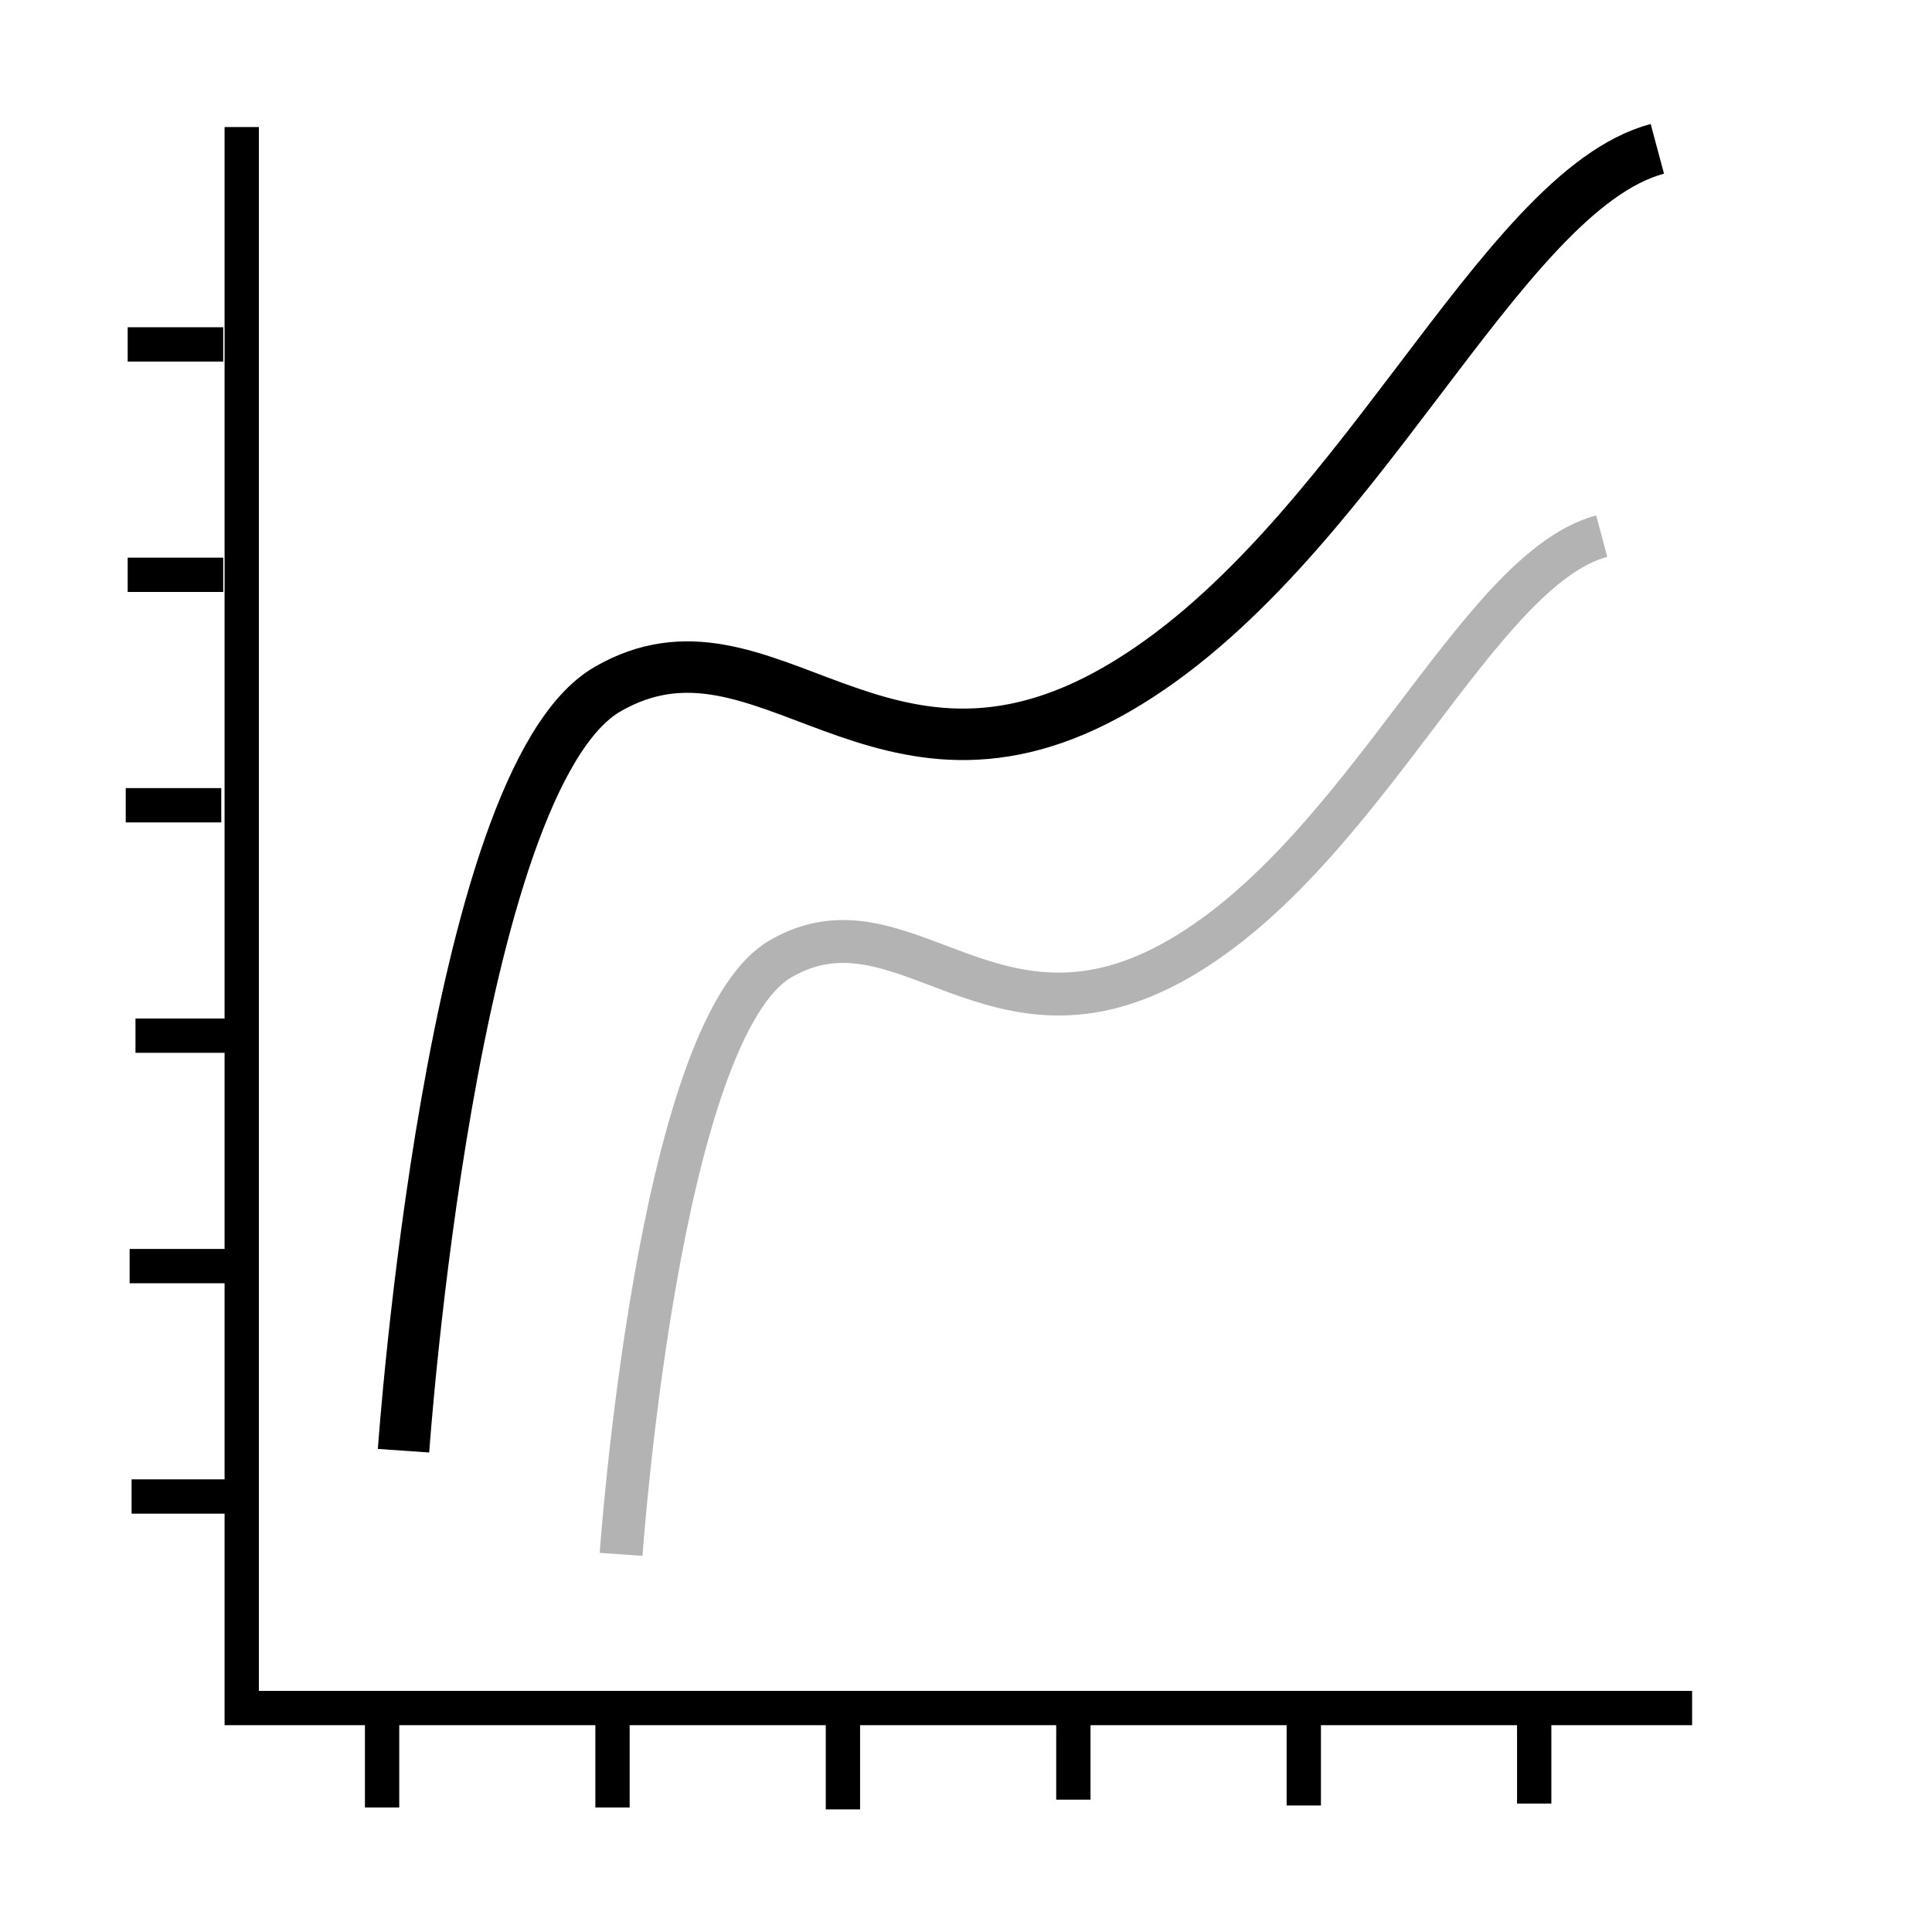
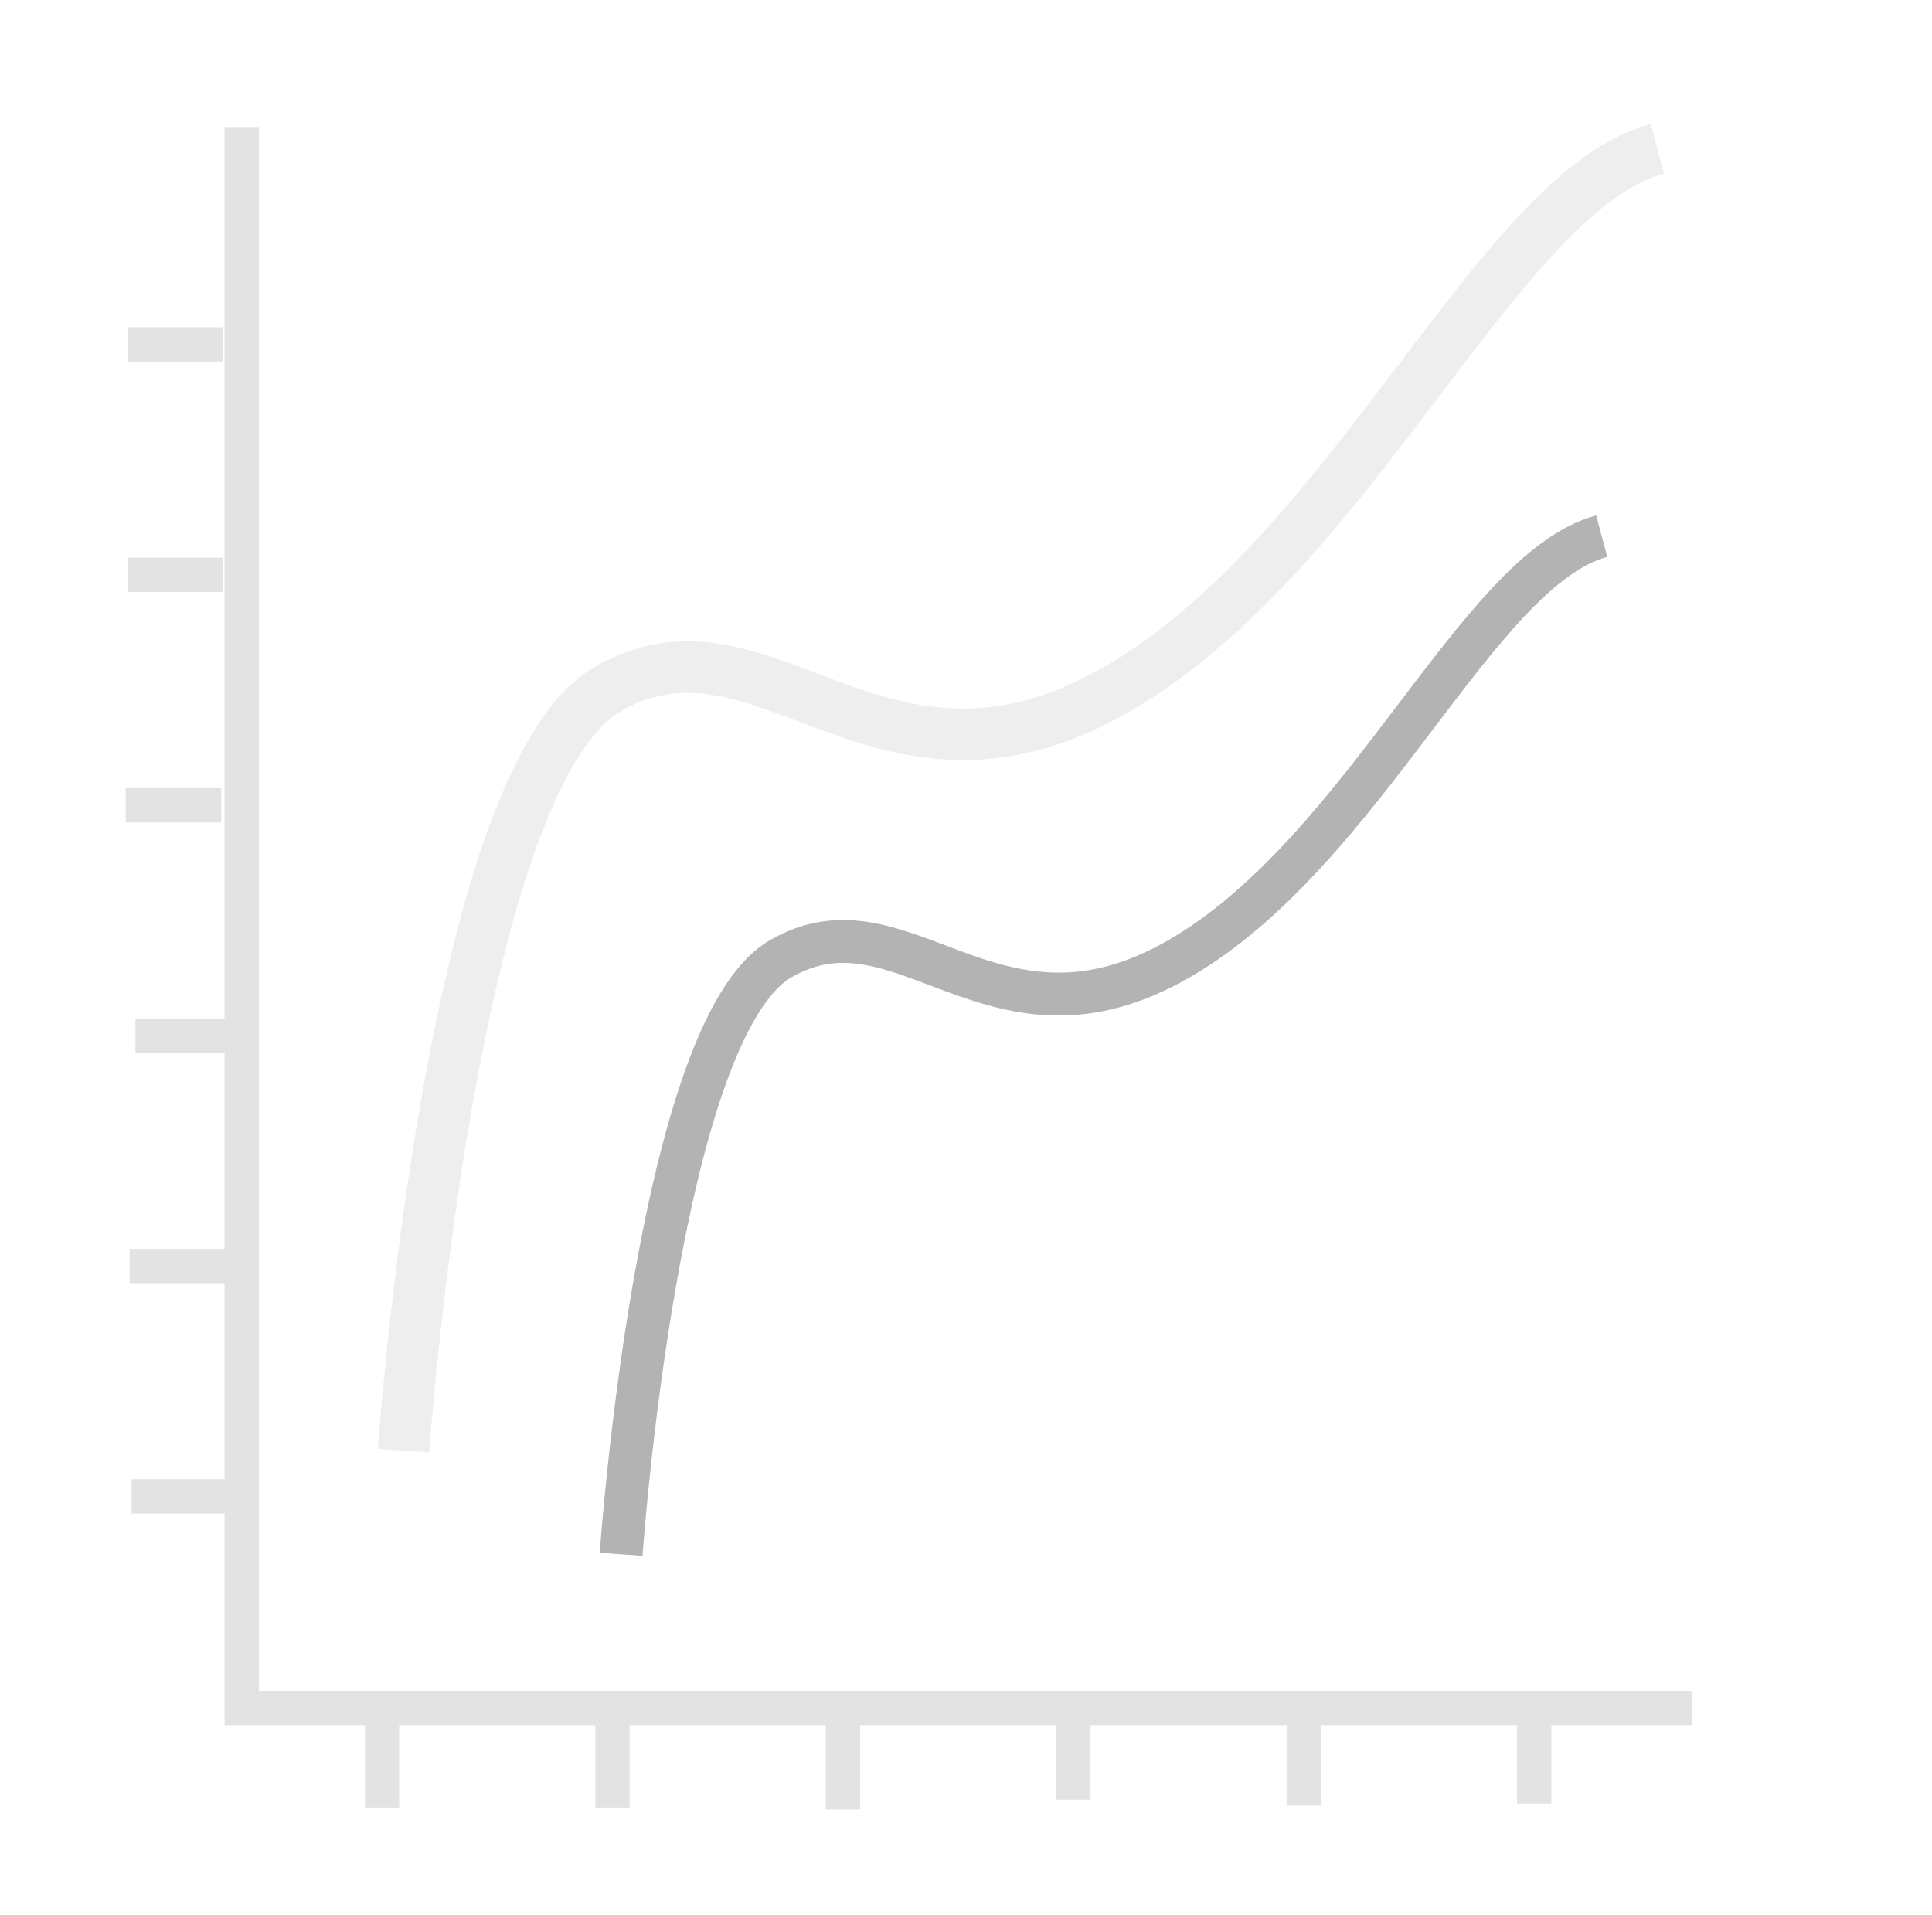
<svg xmlns="http://www.w3.org/2000/svg" width="450.528" height="446.487" id="svg2" version="1.1">
  <defs id="defs4">
    <marker orient="auto" refY="0.0" refX="0.0" id="marker4648" style="overflow:visible">
      <path id="path4650" d="M 0.0,0.0 L 5.0,-5.0 L -12.5,0.0 L 5.0,5.0 L 0.0,0.0 z " style="fill-rule:evenodd;stroke:#000000;stroke-width:1pt;stroke-opacity:1;fill:#000000;fill-opacity:1" transform="scale(0.4) translate(10,0)" />
    </marker>
    <marker orient="auto" refY="0.0" refX="0.0" id="Arrow2Lstart" style="overflow:visible">
      <path id="path4178" style="fill-rule:evenodd;stroke-width:0.625;stroke-linejoin:round;stroke:#000000;stroke-opacity:1;fill:#000000;fill-opacity:1" d="M 8.719,4.034 L -2.207,0.016 L 8.719,-4.002 C 6.973,-1.63 6.983,1.616 8.719,4.034 z " transform="scale(1.1) translate(1,0)" />
    </marker>
    <marker orient="auto" refY="0.0" refX="0.0" id="Arrow1Mstart" style="overflow:visible">
      <path id="path4166" d="M 0.0,0.0 L 5.0,-5.0 L -12.5,0.0 L 5.0,5.0 L 0.0,0.0 z " style="fill-rule:evenodd;stroke:#000000;stroke-width:1pt;stroke-opacity:1;fill:#000000;fill-opacity:1" transform="scale(0.4) translate(10,0)" />
    </marker>
    <marker orient="auto" refY="0.0" refX="0.0" id="marker4508" style="overflow:visible">
      <path id="path4510" d="M 0.0,0.0 L 5.0,-5.0 L -12.5,0.0 L 5.0,5.0 L 0.0,0.0 z " style="fill-rule:evenodd;stroke:#000000;stroke-width:1pt;stroke-opacity:1;fill:#000000;fill-opacity:1" transform="scale(0.8) translate(12.5,0)" />
    </marker>
    <marker orient="auto" refY="0.0" refX="0.0" id="marker4474" style="overflow:visible">
      <path id="path4476" d="M 0.0,0.0 L 5.0,-5.0 L -12.5,0.0 L 5.0,5.0 L 0.0,0.0 z " style="fill-rule:evenodd;stroke:#000000;stroke-width:1pt;stroke-opacity:1;fill:#000000;fill-opacity:1" transform="scale(0.8) translate(12.5,0)" />
    </marker>
    <marker orient="auto" refY="0.0" refX="0.0" id="Arrow1Lstart" style="overflow:visible">
      <path id="path4160" d="M 0.0,0.0 L 5.0,-5.0 L -12.5,0.0 L 5.0,5.0 L 0.0,0.0 z " style="fill-rule:evenodd;stroke:#000000;stroke-width:1pt;stroke-opacity:1;fill:#000000;fill-opacity:1" transform="scale(0.8) translate(12.5,0)" />
    </marker>
    <marker orient="auto" refY="0.0" refX="0.0" id="Arrow1Lend" style="overflow:visible;">
      <path id="path4163" d="M 0.0,0.0 L 5.0,-5.0 L -12.5,0.0 L 5.0,5.0 L 0.0,0.0 z " style="fill-rule:evenodd;stroke:#000000;stroke-width:1pt;stroke-opacity:1;fill:#000000;fill-opacity:1" transform="scale(0.8) rotate(180) translate(12.5,0)" />
    </marker>
  </defs>
  <g id="layer1" transform="translate(4.78669,7.533632)">
-     <path style="fill:none;fill-rule:evenodd;stroke:#000000;stroke-width:8;stroke-linecap:butt;stroke-linejoin:miter;stroke-opacity:1;stroke-miterlimit:4;stroke-dasharray:none" d="m 51.583,22.093 0,368.674 338.217,0" id="path4191" />
-     <path style="fill:none;fill-rule:evenodd;stroke:#000000;stroke-width:12;stroke-linecap:butt;stroke-linejoin:miter;stroke-miterlimit:4;stroke-dasharray:none;stroke-opacity:1" d="m 89.314,330.761 c 0,0 10.881,-156.4 47.585,-177.591 36.704,-21.191 63.326,32.025 118.795,0 55.469,-32.025 88.825,-116.038 125.999,-125.999" id="path4195" />
-     <g id="g4207">
-       <path id="path4193" d="m 84.313,391.676 0,22.275" style="fill:none;fill-rule:evenodd;stroke:#000000;stroke-width:8;stroke-linecap:butt;stroke-linejoin:miter;stroke-opacity:1;stroke-miterlimit:4;stroke-dasharray:none" />
-       <path style="fill:none;fill-rule:evenodd;stroke:#000000;stroke-width:8;stroke-linecap:butt;stroke-linejoin:miter;stroke-miterlimit:4;stroke-dasharray:none;stroke-opacity:1" d="m 138.046,391.676 0,22.275" id="path4197" />
-       <path id="path4199" d="m 191.779,392.131 0,22.275" style="fill:none;fill-rule:evenodd;stroke:#000000;stroke-width:8;stroke-linecap:butt;stroke-linejoin:miter;stroke-miterlimit:4;stroke-dasharray:none;stroke-opacity:1" />
-       <path style="fill:none;fill-rule:evenodd;stroke:#000000;stroke-width:8;stroke-linecap:butt;stroke-linejoin:miter;stroke-miterlimit:4;stroke-dasharray:none;stroke-opacity:1" d="m 245.512,389.858 0,22.275" id="path4201" />
-       <path id="path4203" d="m 299.245,391.222 0,22.275" style="fill:none;fill-rule:evenodd;stroke:#000000;stroke-width:8;stroke-linecap:butt;stroke-linejoin:miter;stroke-miterlimit:4;stroke-dasharray:none;stroke-opacity:1" />
-       <path style="fill:none;fill-rule:evenodd;stroke:#000000;stroke-width:8;stroke-linecap:butt;stroke-linejoin:miter;stroke-miterlimit:4;stroke-dasharray:none;stroke-opacity:1" d="m 352.977,390.767 0,22.275" id="path4205" />
+     <path style="fill:none;fill-rule:evenodd;stroke:#e3e3e3;stroke-width:8;stroke-linecap:butt;stroke-linejoin:miter;stroke-opacity:1;stroke-miterlimit:4;stroke-dasharray:none" d="m 51.583,22.093 0,368.674 338.217,0" id="path4191" />
+     <path style="fill:none;fill-rule:evenodd;stroke:#eeeeee;stroke-width:12;stroke-linecap:butt;stroke-linejoin:miter;stroke-miterlimit:4;stroke-dasharray:none;stroke-opacity:1" d="m 89.314,330.761 c 0,0 10.881,-156.4 47.585,-177.591 36.704,-21.191 63.326,32.025 118.795,0 55.469,-32.025 88.825,-116.038 125.999,-125.999" id="path4195" />
+     <g id="g4207" style="stroke:#e3e3e3;stroke-opacity:1">
+       <path id="path4193" d="m 84.313,391.676 0,22.275" style="fill:none;fill-rule:evenodd;stroke:#e3e3e3;stroke-width:8;stroke-linecap:butt;stroke-linejoin:miter;stroke-opacity:1;stroke-miterlimit:4;stroke-dasharray:none" />
+       <path style="fill:none;fill-rule:evenodd;stroke:#e3e3e3;stroke-width:8;stroke-linecap:butt;stroke-linejoin:miter;stroke-miterlimit:4;stroke-dasharray:none;stroke-opacity:1" d="m 138.046,391.676 0,22.275" id="path4197" />
+       <path id="path4199" d="m 191.779,392.131 0,22.275" style="fill:none;fill-rule:evenodd;stroke:#e3e3e3;stroke-width:8;stroke-linecap:butt;stroke-linejoin:miter;stroke-miterlimit:4;stroke-dasharray:none;stroke-opacity:1" />
+       <path style="fill:none;fill-rule:evenodd;stroke:#e3e3e3;stroke-width:8;stroke-linecap:butt;stroke-linejoin:miter;stroke-miterlimit:4;stroke-dasharray:none;stroke-opacity:1" d="m 245.512,389.858 0,22.275" id="path4201" />
+       <path id="path4203" d="m 299.245,391.222 0,22.275" style="fill:none;fill-rule:evenodd;stroke:#e3e3e3;stroke-width:8;stroke-linecap:butt;stroke-linejoin:miter;stroke-miterlimit:4;stroke-dasharray:none;stroke-opacity:1" />
+       <path style="fill:none;fill-rule:evenodd;stroke:#e3e3e3;stroke-width:8;stroke-linecap:butt;stroke-linejoin:miter;stroke-miterlimit:4;stroke-dasharray:none;stroke-opacity:1" d="m 352.977,390.767 0,22.275" id="path4205" />
    </g>
-     <g id="g4215" transform="matrix(0,1,-1,0,438.9403,-11.5336)">
-       <path style="fill:none;fill-rule:evenodd;stroke:#000000;stroke-width:8;stroke-linecap:butt;stroke-linejoin:miter;stroke-miterlimit:4;stroke-dasharray:none;stroke-opacity:1" d="m 84.313,391.676 0,22.275" id="path4217" />
-       <path id="path4219" d="m 138.046,391.676 0,22.275" style="fill:none;fill-rule:evenodd;stroke:#000000;stroke-width:8;stroke-linecap:butt;stroke-linejoin:miter;stroke-miterlimit:4;stroke-dasharray:none;stroke-opacity:1" />
-       <path style="fill:none;fill-rule:evenodd;stroke:#000000;stroke-width:8;stroke-linecap:butt;stroke-linejoin:miter;stroke-miterlimit:4;stroke-dasharray:none;stroke-opacity:1" d="m 191.779,392.131 0,22.275" id="path4221" />
-       <path id="path4223" d="m 245.512,389.858 0,22.275" style="fill:none;fill-rule:evenodd;stroke:#000000;stroke-width:8;stroke-linecap:butt;stroke-linejoin:miter;stroke-miterlimit:4;stroke-dasharray:none;stroke-opacity:1" />
-       <path style="fill:none;fill-rule:evenodd;stroke:#000000;stroke-width:8;stroke-linecap:butt;stroke-linejoin:miter;stroke-miterlimit:4;stroke-dasharray:none;stroke-opacity:1" d="m 299.245,391.222 0,22.275" id="path4225" />
-       <path id="path4227" d="m 352.977,390.767 0,22.275" style="fill:none;fill-rule:evenodd;stroke:#000000;stroke-width:8;stroke-linecap:butt;stroke-linejoin:miter;stroke-miterlimit:4;stroke-dasharray:none;stroke-opacity:1" />
+     <g id="g4215" transform="matrix(0,1,-1,0,438.9403,-11.5336)" style="stroke:#e3e3e3;stroke-opacity:1">
+       <path style="fill:none;fill-rule:evenodd;stroke:#e3e3e3;stroke-width:8;stroke-linecap:butt;stroke-linejoin:miter;stroke-miterlimit:4;stroke-dasharray:none;stroke-opacity:1" d="m 84.313,391.676 0,22.275" id="path4217" />
+       <path id="path4219" d="m 138.046,391.676 0,22.275" style="fill:none;fill-rule:evenodd;stroke:#e3e3e3;stroke-width:8;stroke-linecap:butt;stroke-linejoin:miter;stroke-miterlimit:4;stroke-dasharray:none;stroke-opacity:1" />
+       <path style="fill:none;fill-rule:evenodd;stroke:#e3e3e3;stroke-width:8;stroke-linecap:butt;stroke-linejoin:miter;stroke-miterlimit:4;stroke-dasharray:none;stroke-opacity:1" d="m 191.779,392.131 0,22.275" id="path4221" />
+       <path id="path4223" d="m 245.512,389.858 0,22.275" style="fill:none;fill-rule:evenodd;stroke:#e3e3e3;stroke-width:8;stroke-linecap:butt;stroke-linejoin:miter;stroke-miterlimit:4;stroke-dasharray:none;stroke-opacity:1" />
+       <path style="fill:none;fill-rule:evenodd;stroke:#e3e3e3;stroke-width:8;stroke-linecap:butt;stroke-linejoin:miter;stroke-miterlimit:4;stroke-dasharray:none;stroke-opacity:1" d="m 299.245,391.222 0,22.275" id="path4225" />
+       <path id="path4227" d="m 352.977,390.767 0,22.275" style="fill:none;fill-rule:evenodd;stroke:#e3e3e3;stroke-width:8;stroke-linecap:butt;stroke-linejoin:miter;stroke-miterlimit:4;stroke-dasharray:none;stroke-opacity:1" />
    </g>
    <path id="path4229" d="m 140.051,354.93 c 0,0 8.51,-122.321 37.217,-138.895 28.706,-16.574 49.527,25.047 92.91,0 43.383,-25.047 69.47,-90.754 98.544,-98.544" style="fill:none;fill-rule:evenodd;stroke:#b3b3b3;stroke-width:10;stroke-linecap:butt;stroke-linejoin:miter;stroke-miterlimit:4;stroke-dasharray:none;stroke-opacity:1" />
  </g>
</svg>
